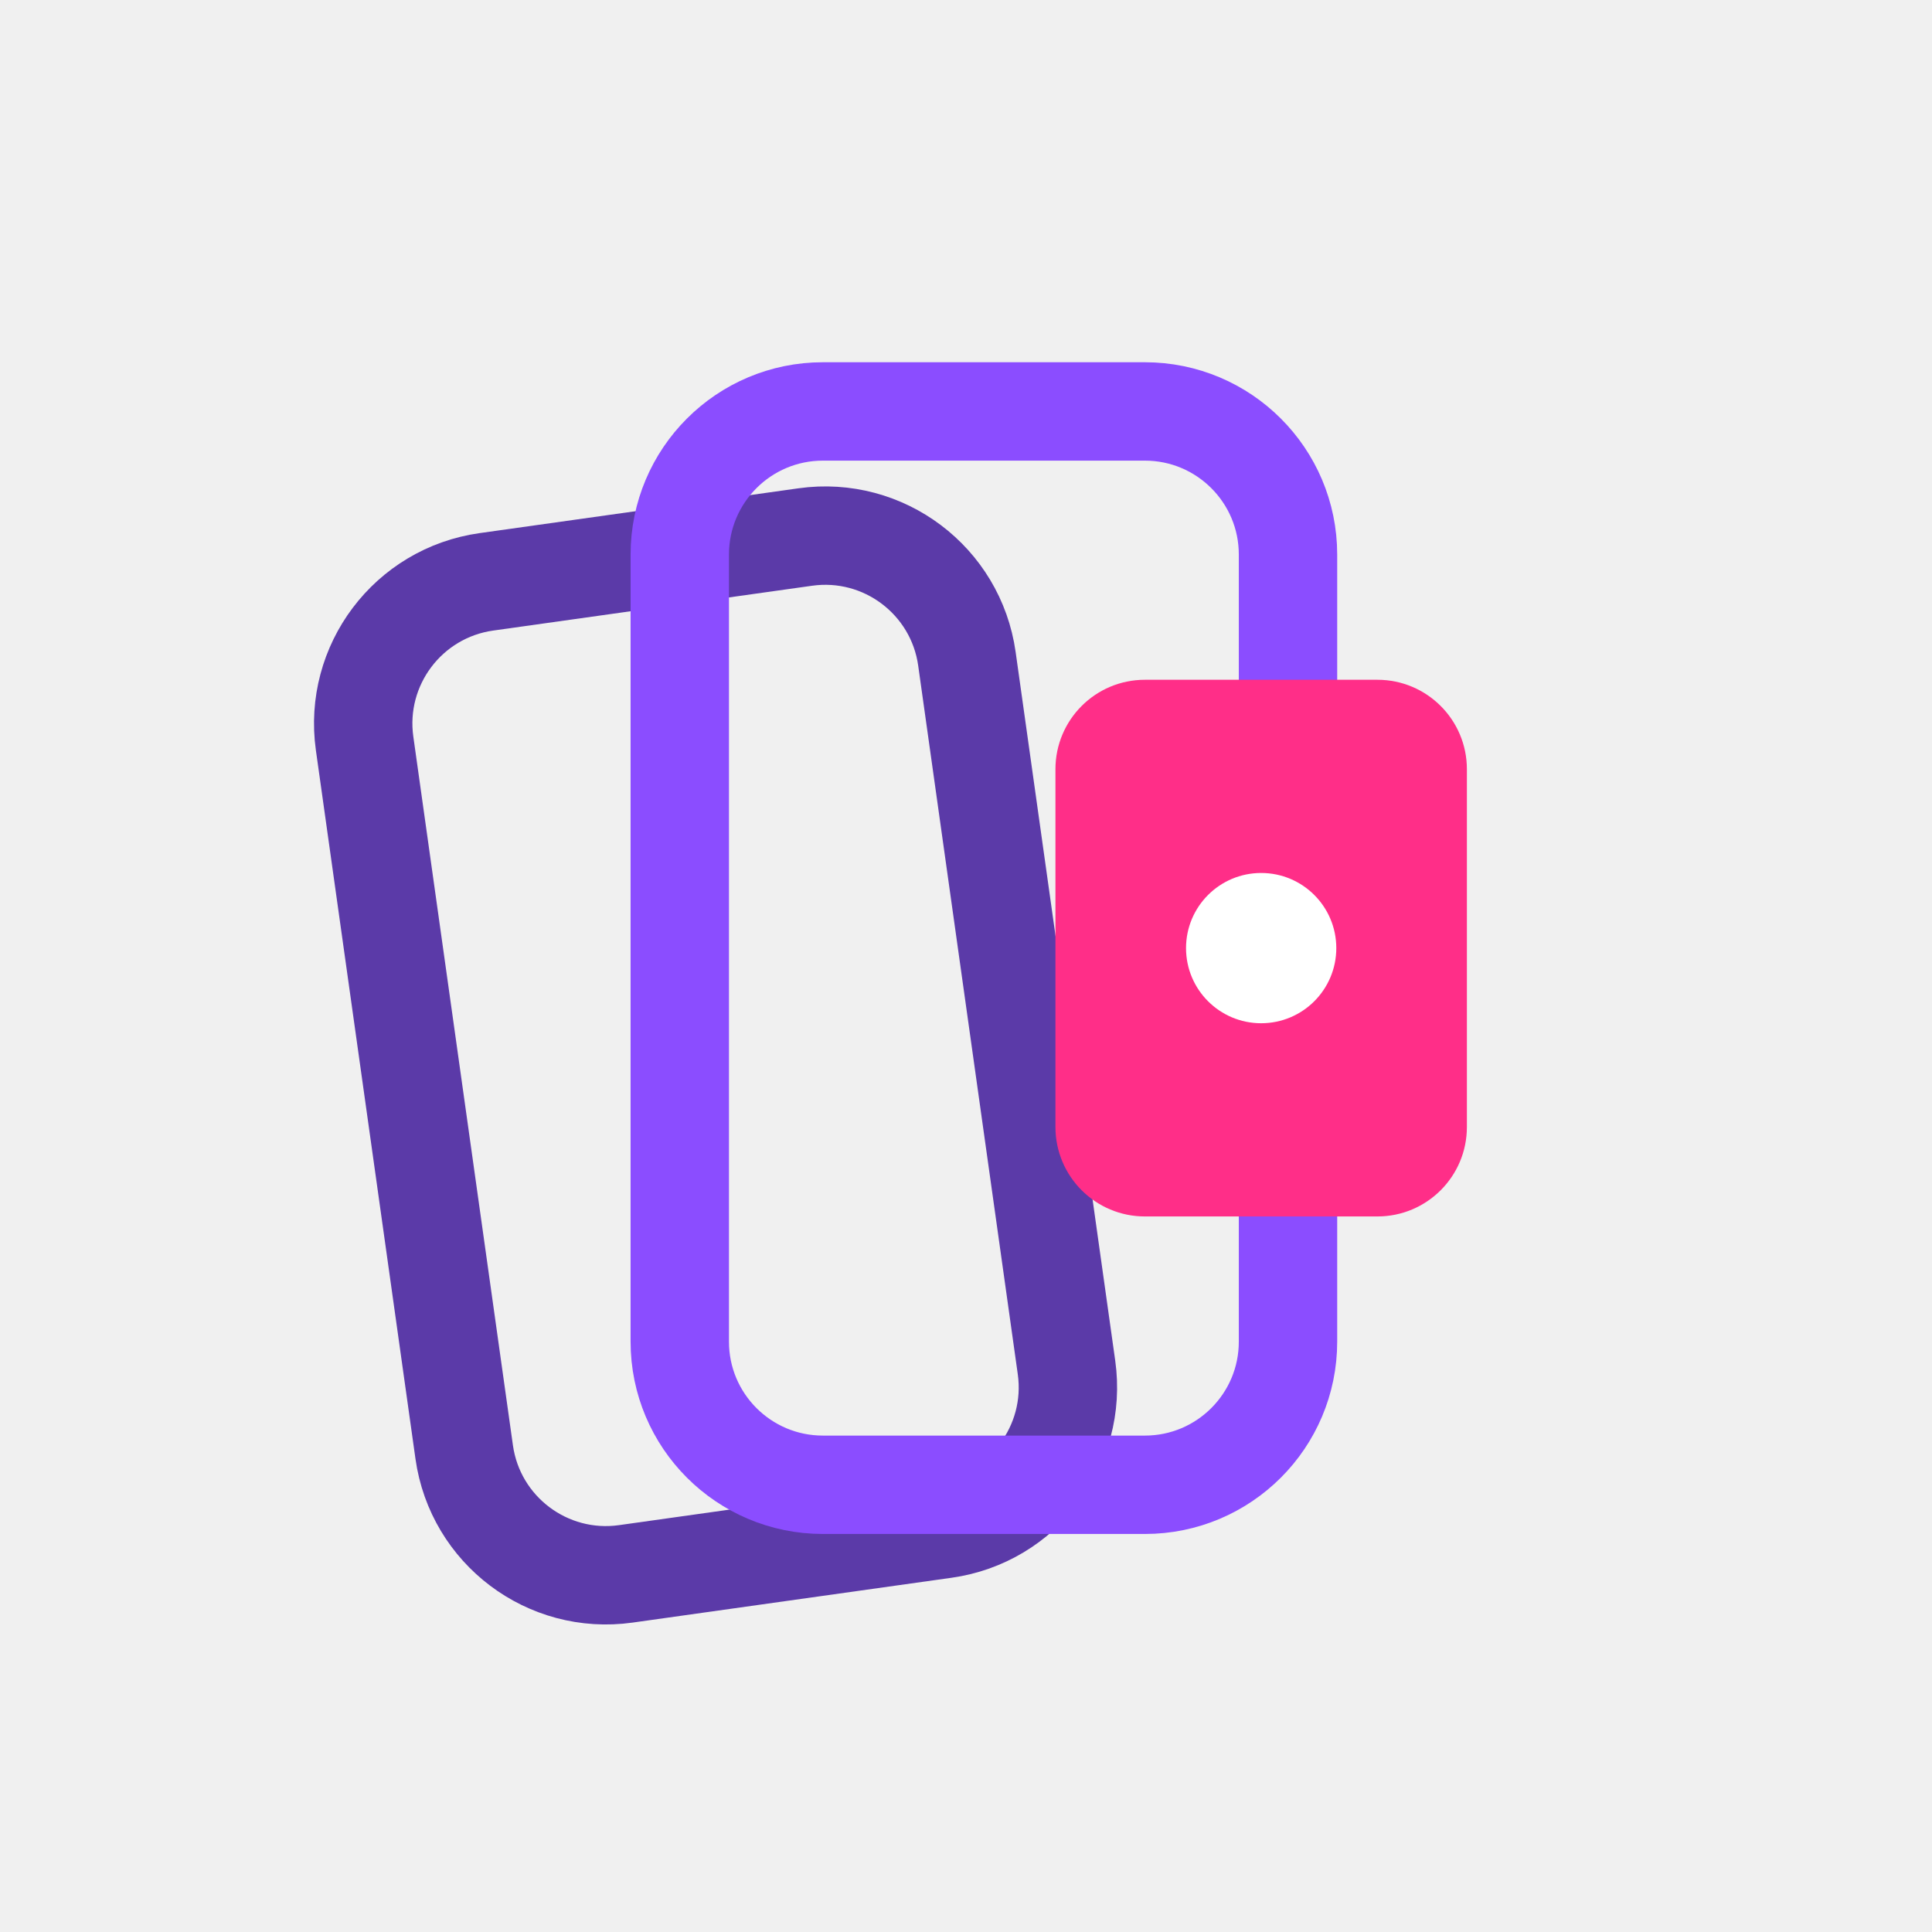
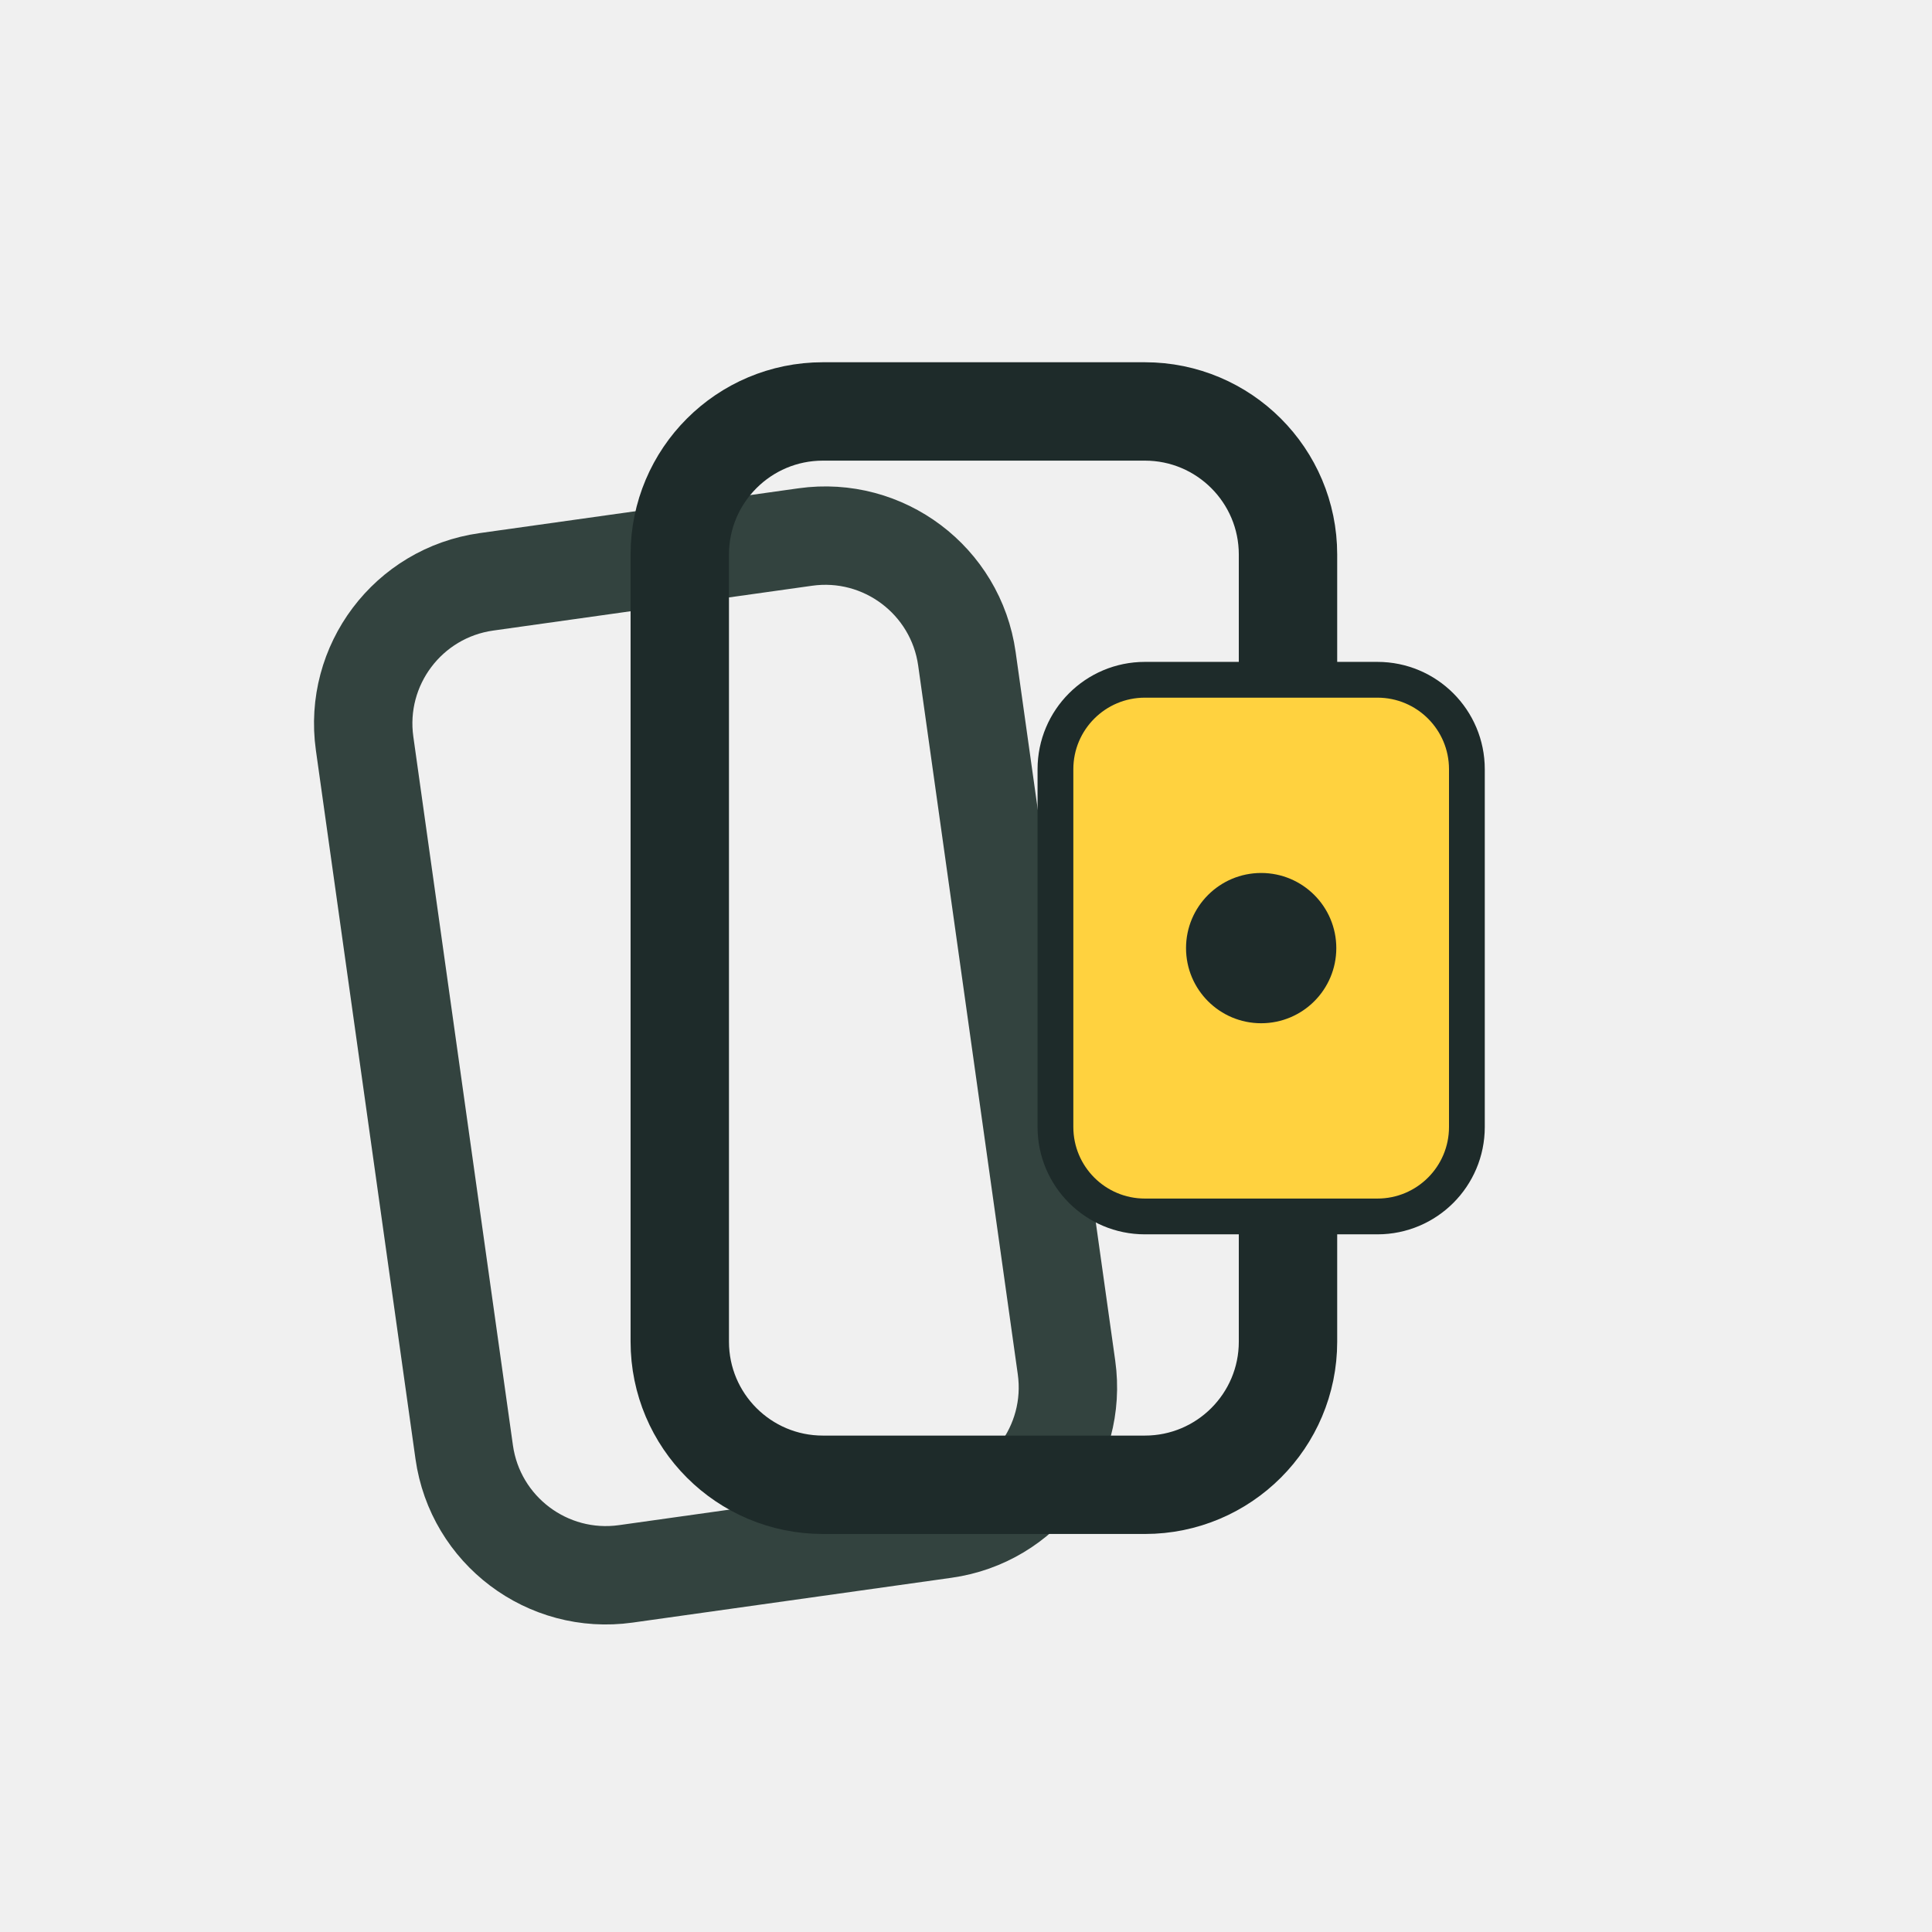
<svg xmlns="http://www.w3.org/2000/svg" viewBox="0 0 108 108" width="108" height="108" role="img" aria-label="">
-   <rect x="23" y="31" width="34" height="56" rx="8" transform="rotate(-8 40 59)" fill="none" stroke="#5b3aa8" stroke-width="5.5" />
-   <rect x="38" y="23" width="34" height="60" rx="8" fill="none" stroke="#8b4dff" stroke-width="5.5" />
-   <rect x="59" y="38" width="23" height="30" rx="5" fill="#ff2e88" />
-   <circle cx="70.5" cy="53" r="4.2" fill="#ffffff" />
+   <rect x="23" y="31" width="34" height="56" rx="8" transform="rotate(-8 40 59)" fill="none" stroke="#33433f" stroke-width="5.5" />
+   <rect x="38" y="23" width="34" height="60" rx="8" fill="none" stroke="#1e2b2a" stroke-width="5.5" />
+   <rect x="59" y="38" width="23" height="30" rx="5" fill="#ffd23f" stroke="#1e2b2a" stroke-width="2" />
+   <circle cx="70.5" cy="53" r="4.2" fill="#1e2b2a" />
</svg>
